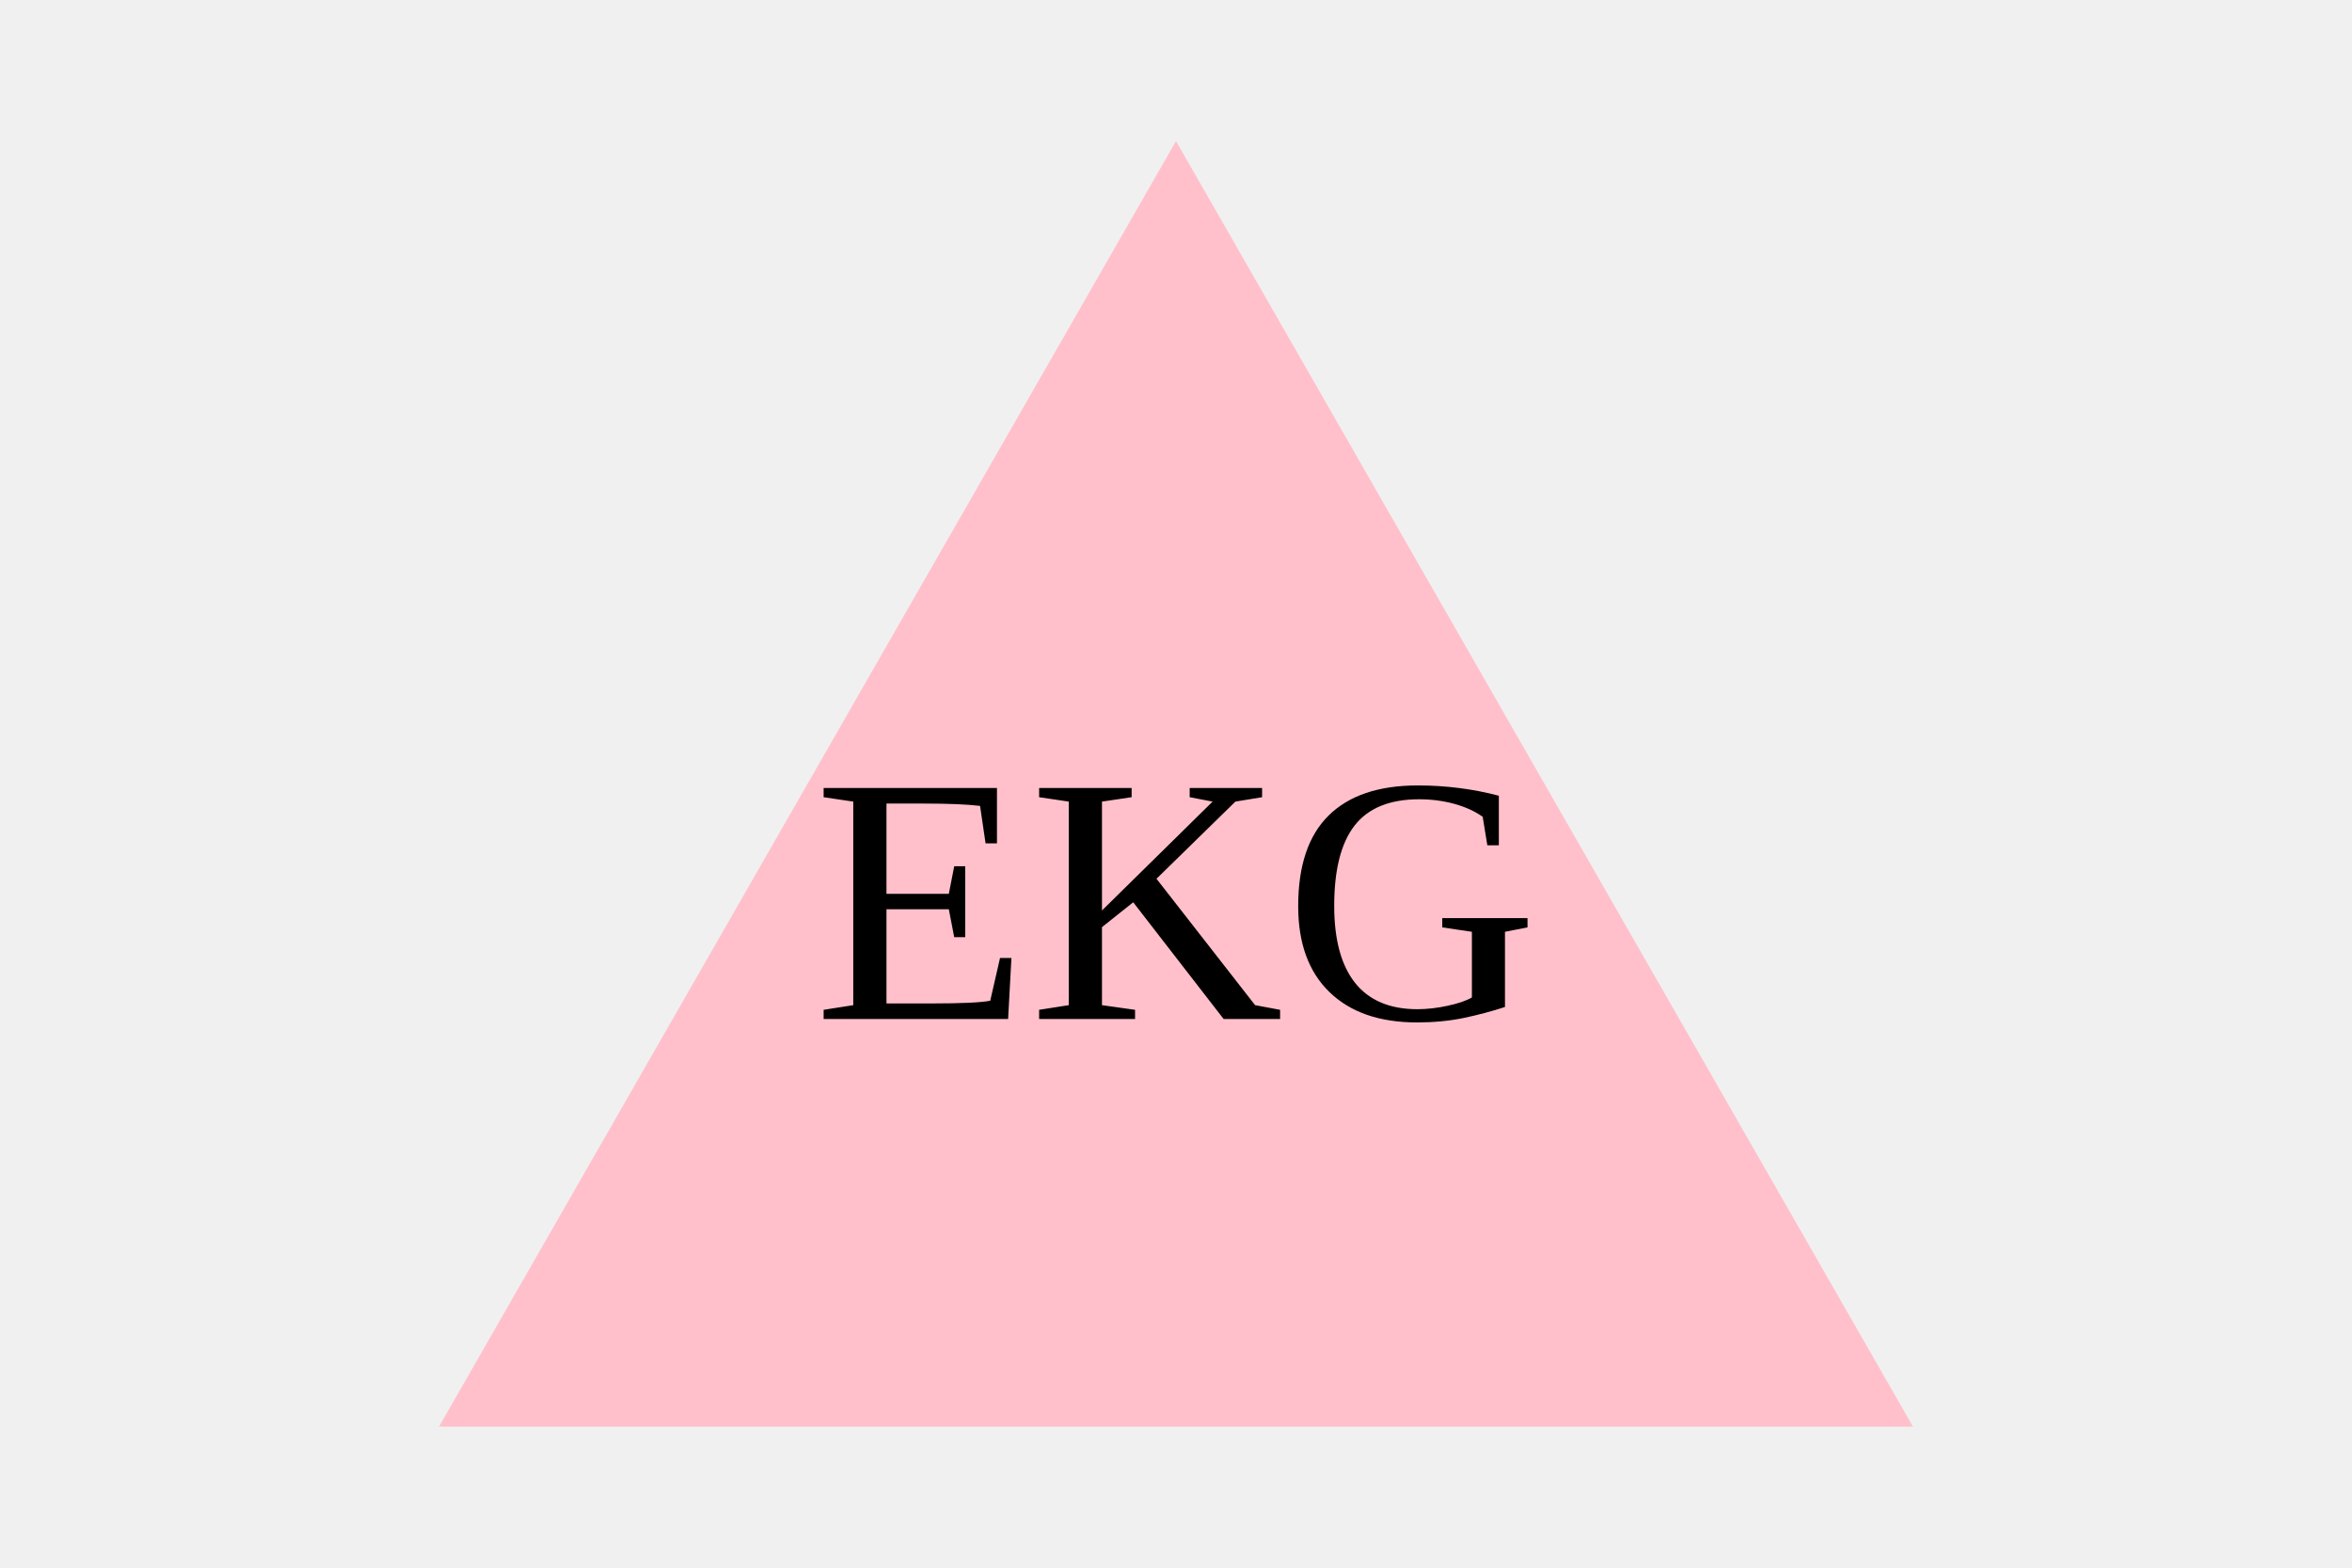
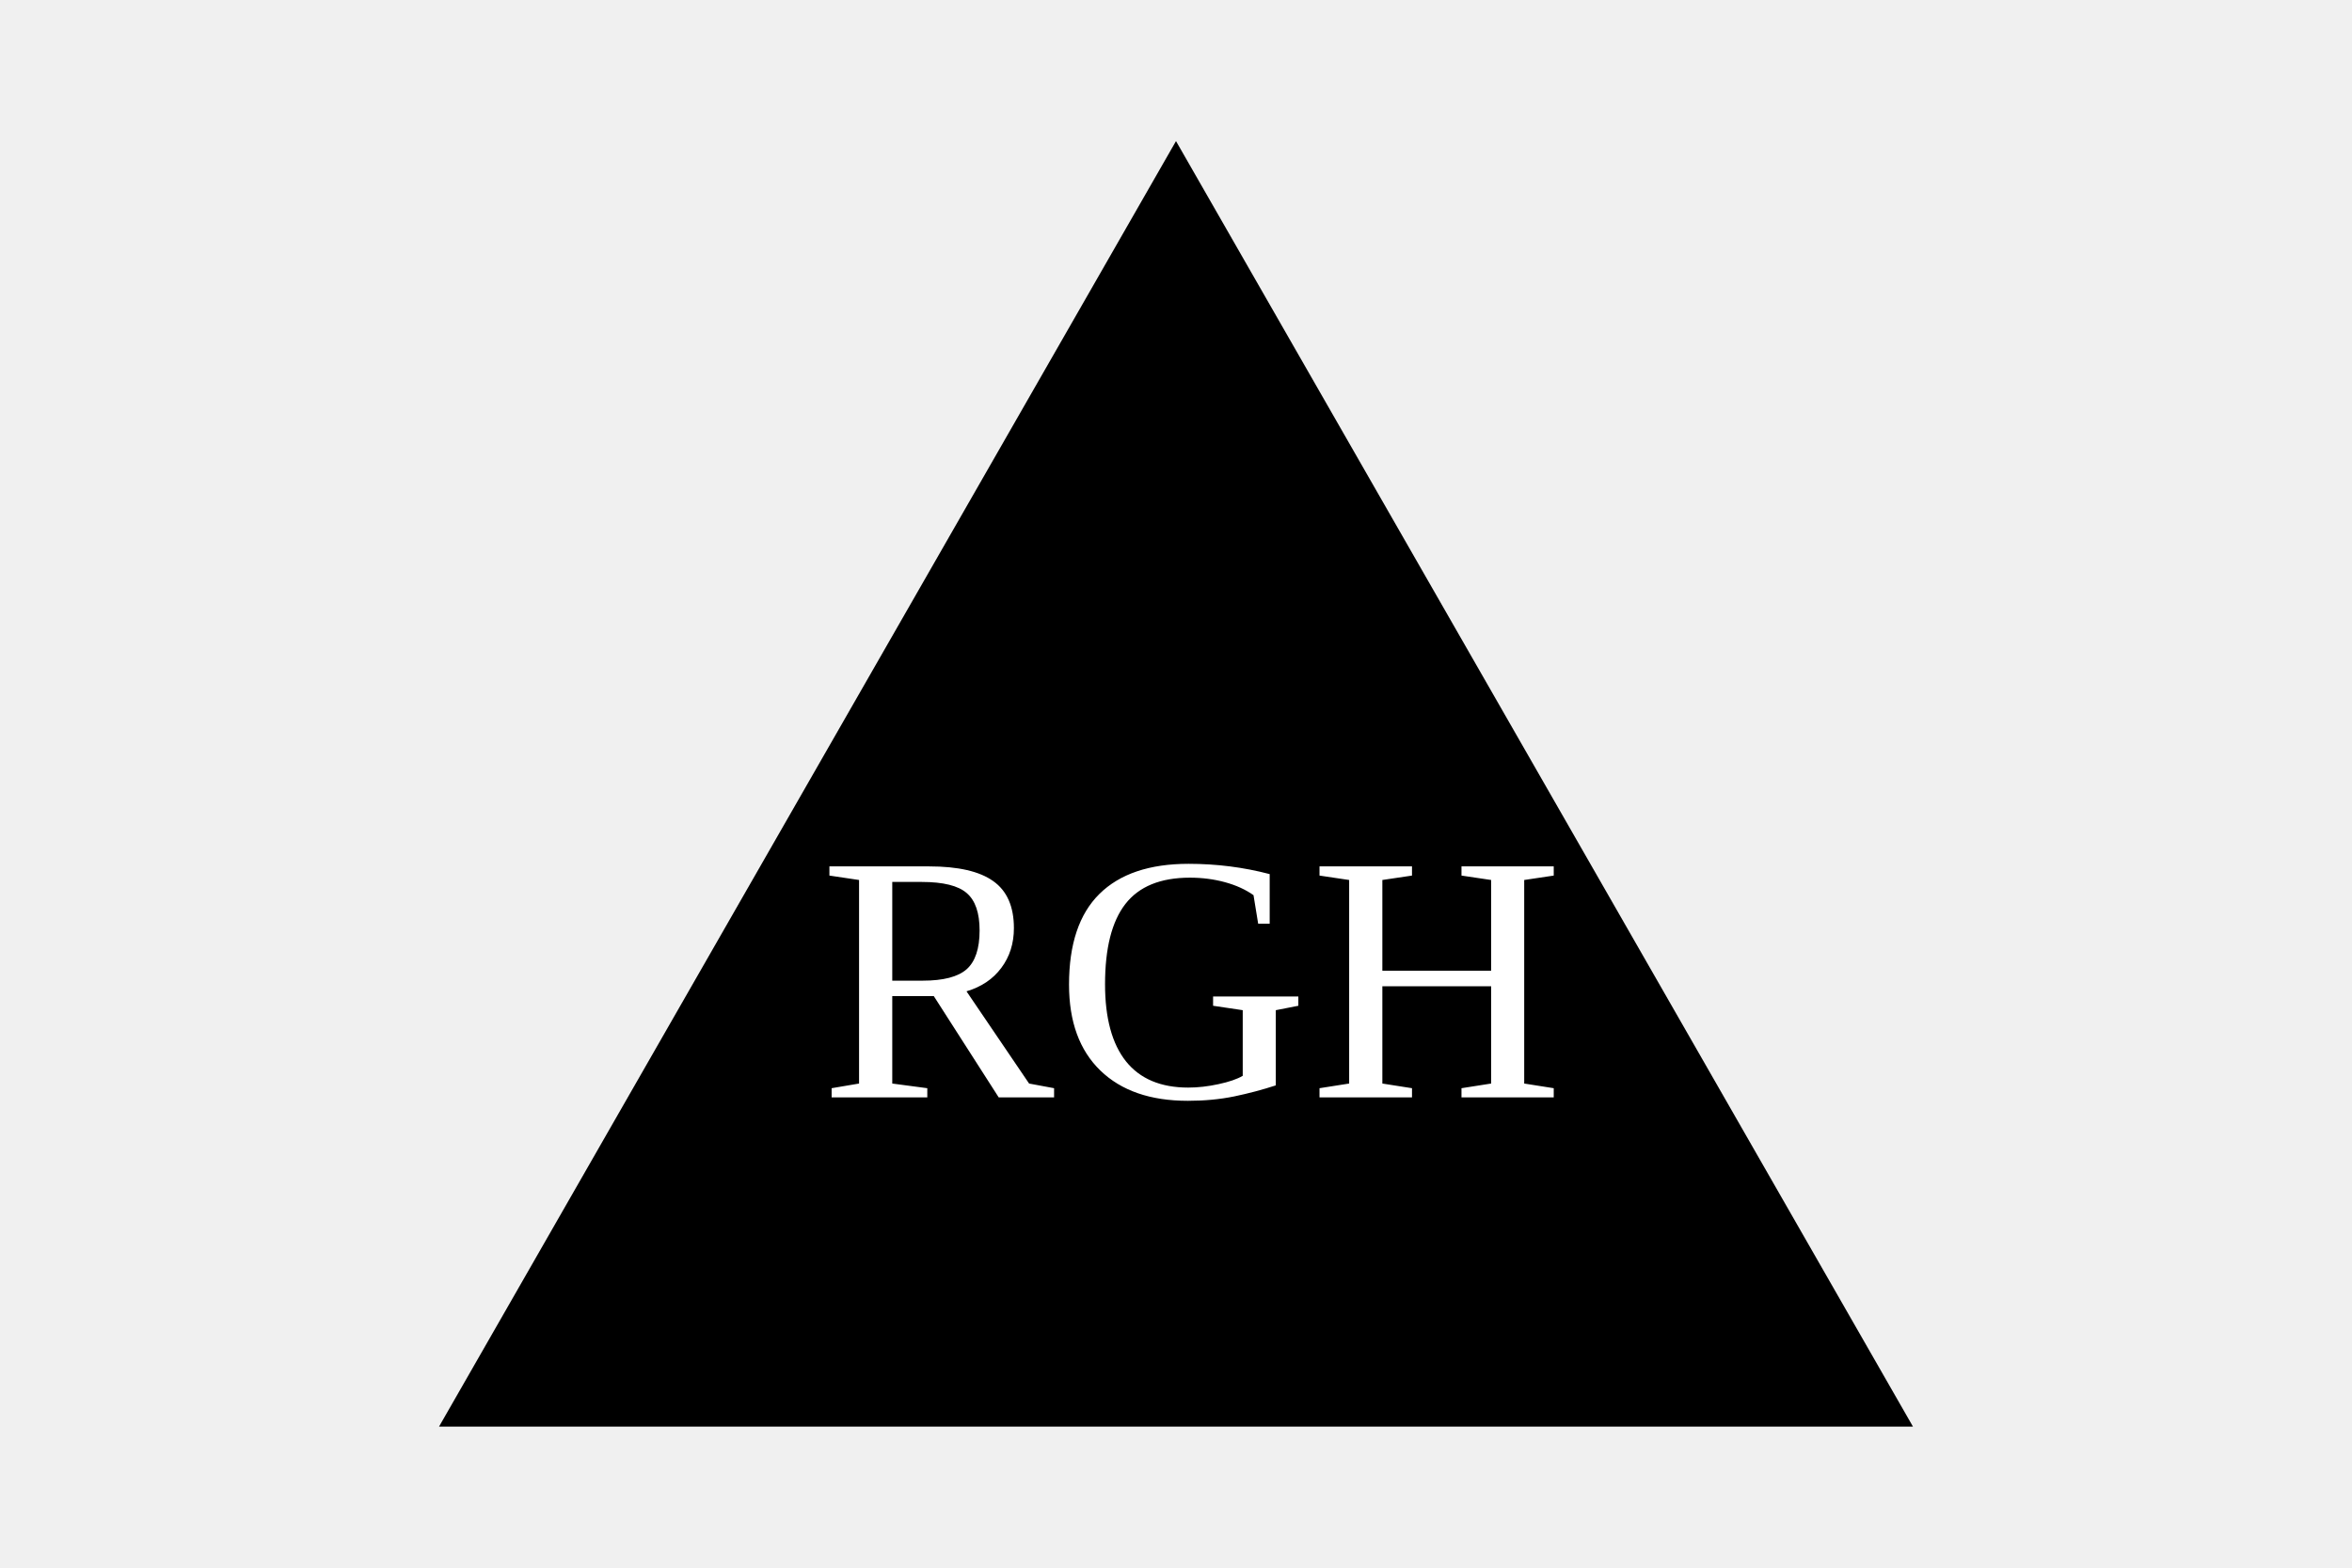
<svg xmlns="http://www.w3.org/2000/svg" version="1.1" width="300" height="200">
-   <g>triangle<polygon points="150, 18 244, 182 56, 182" fill="pink" />
-     <text x="150" y="130" text-anchor="middle" font-size="45" fill="black">EKG</text>
-   </g>
+   <polygon points="150, 18 244, 182 56, 182" fill="black" />
+   <text x="152" y="140" text-anchor="middle" font-size="45" fill="white">RGH</text>
</svg>
